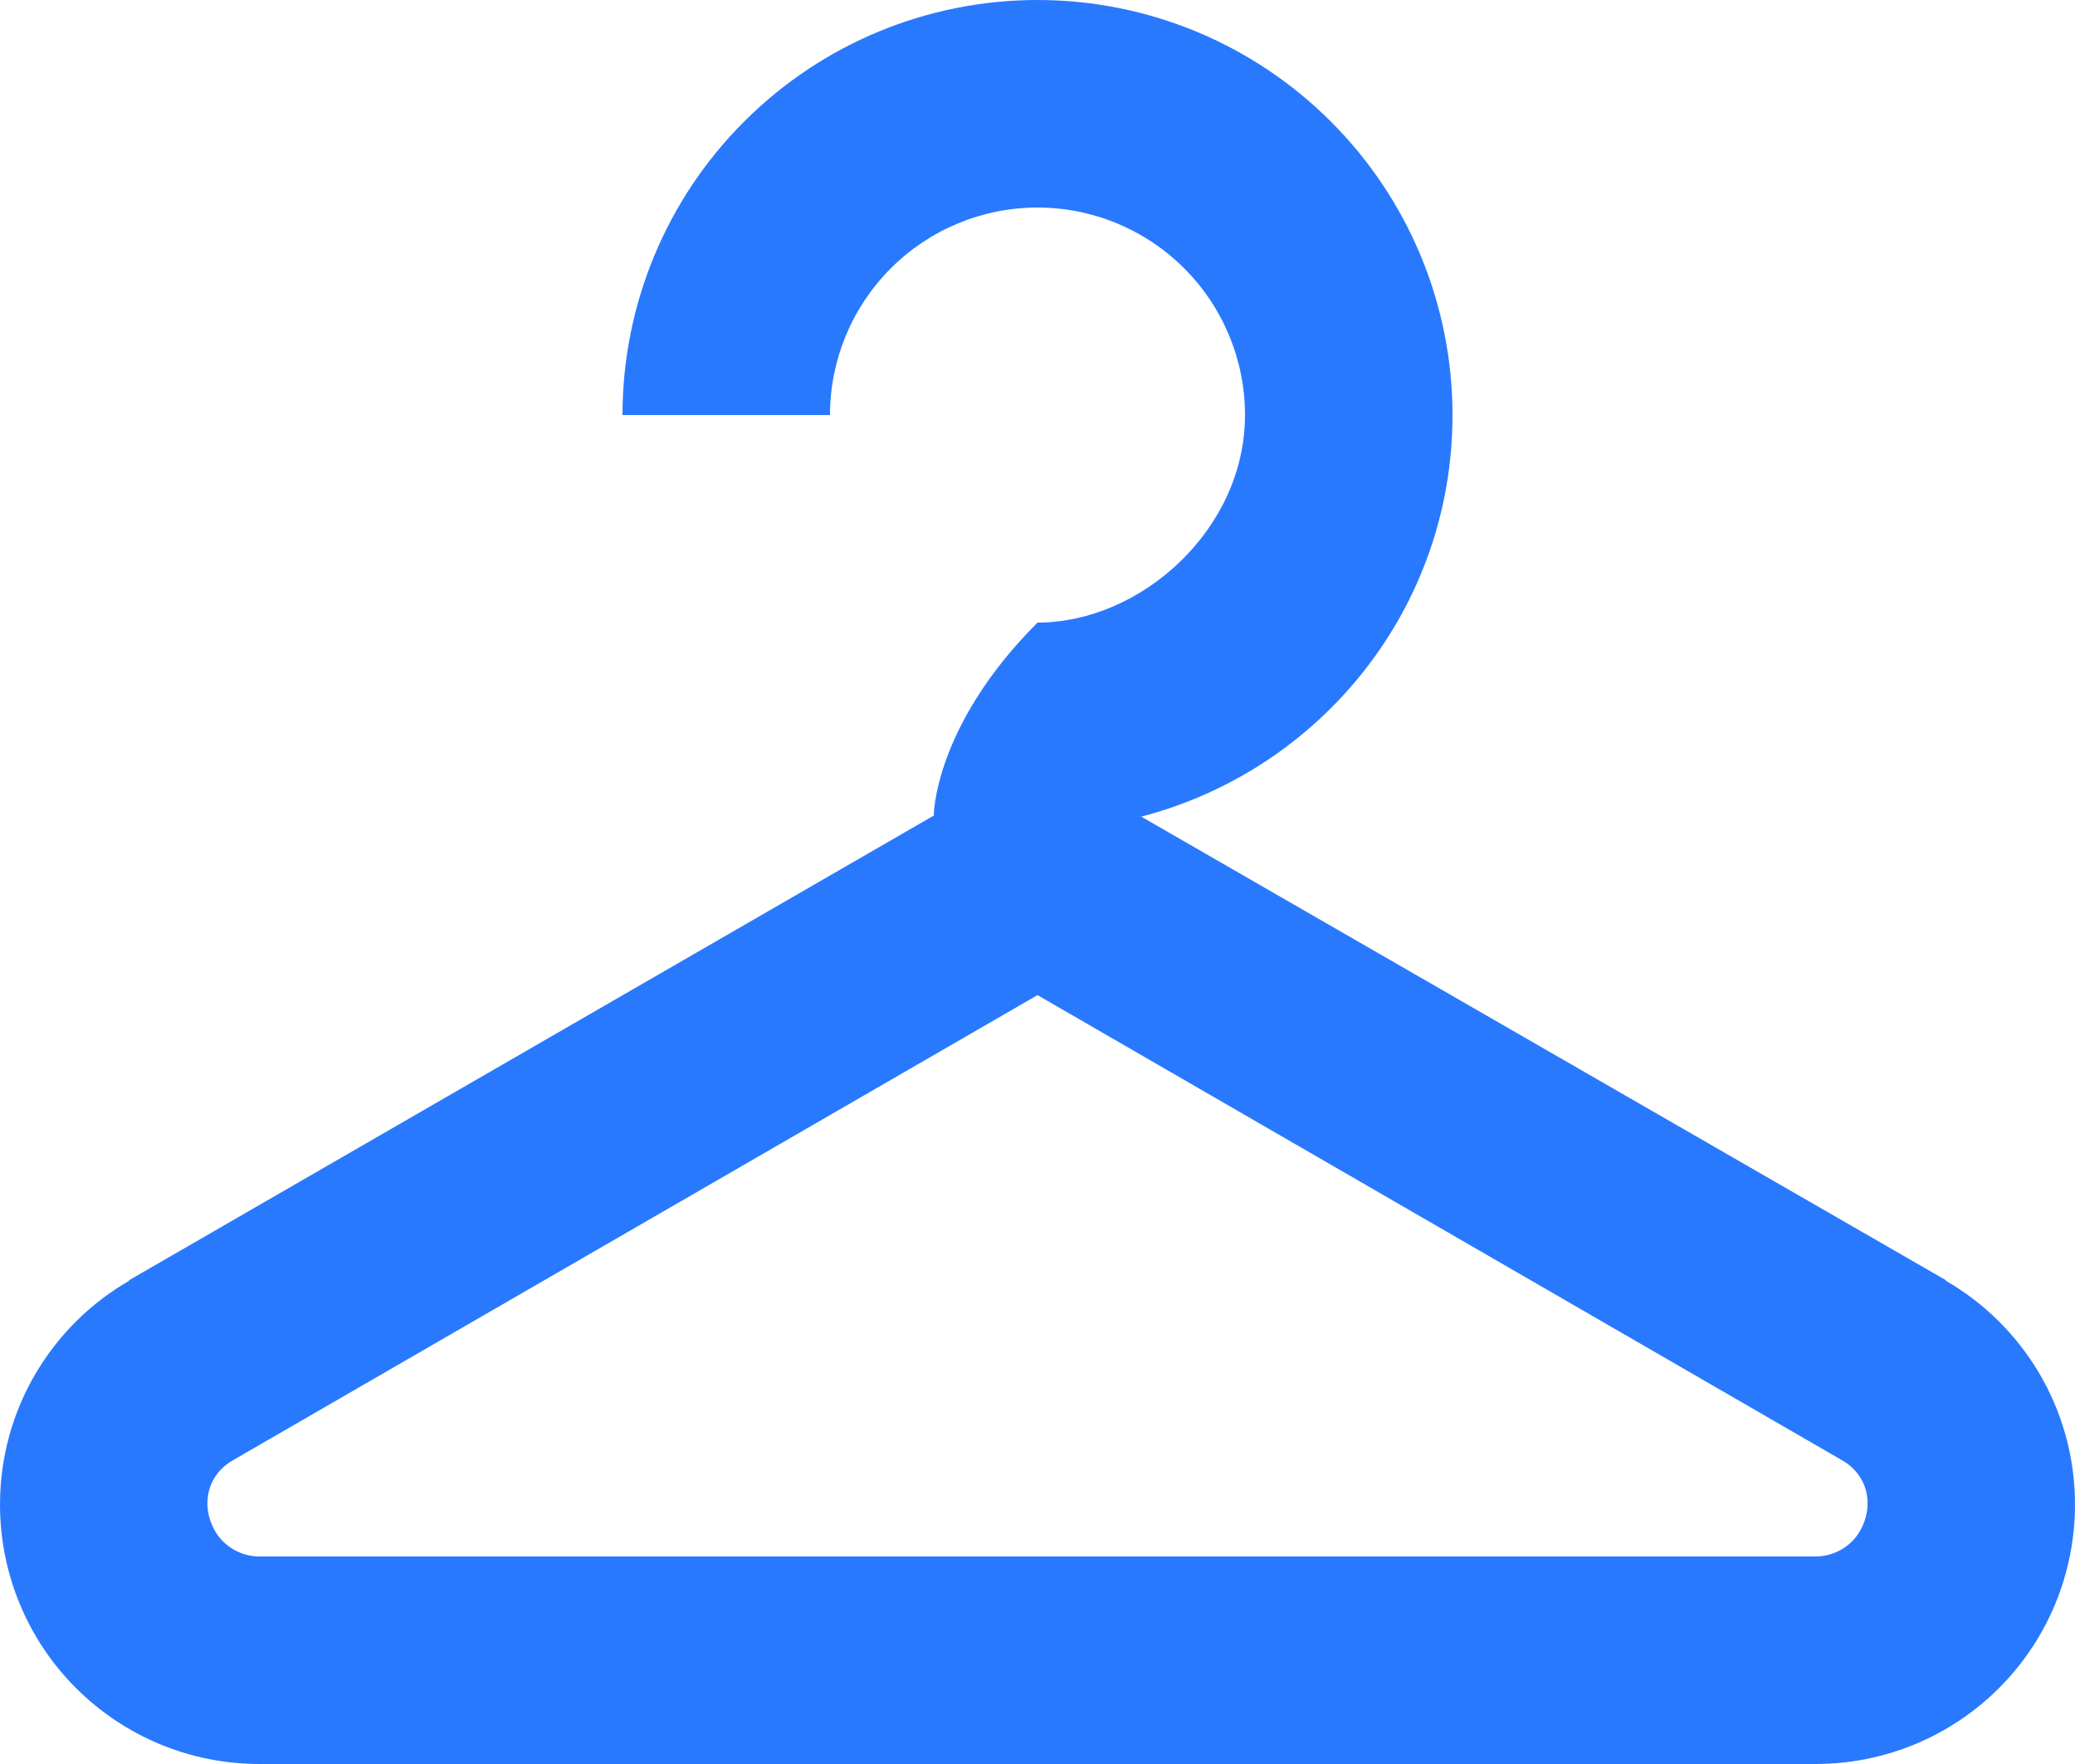
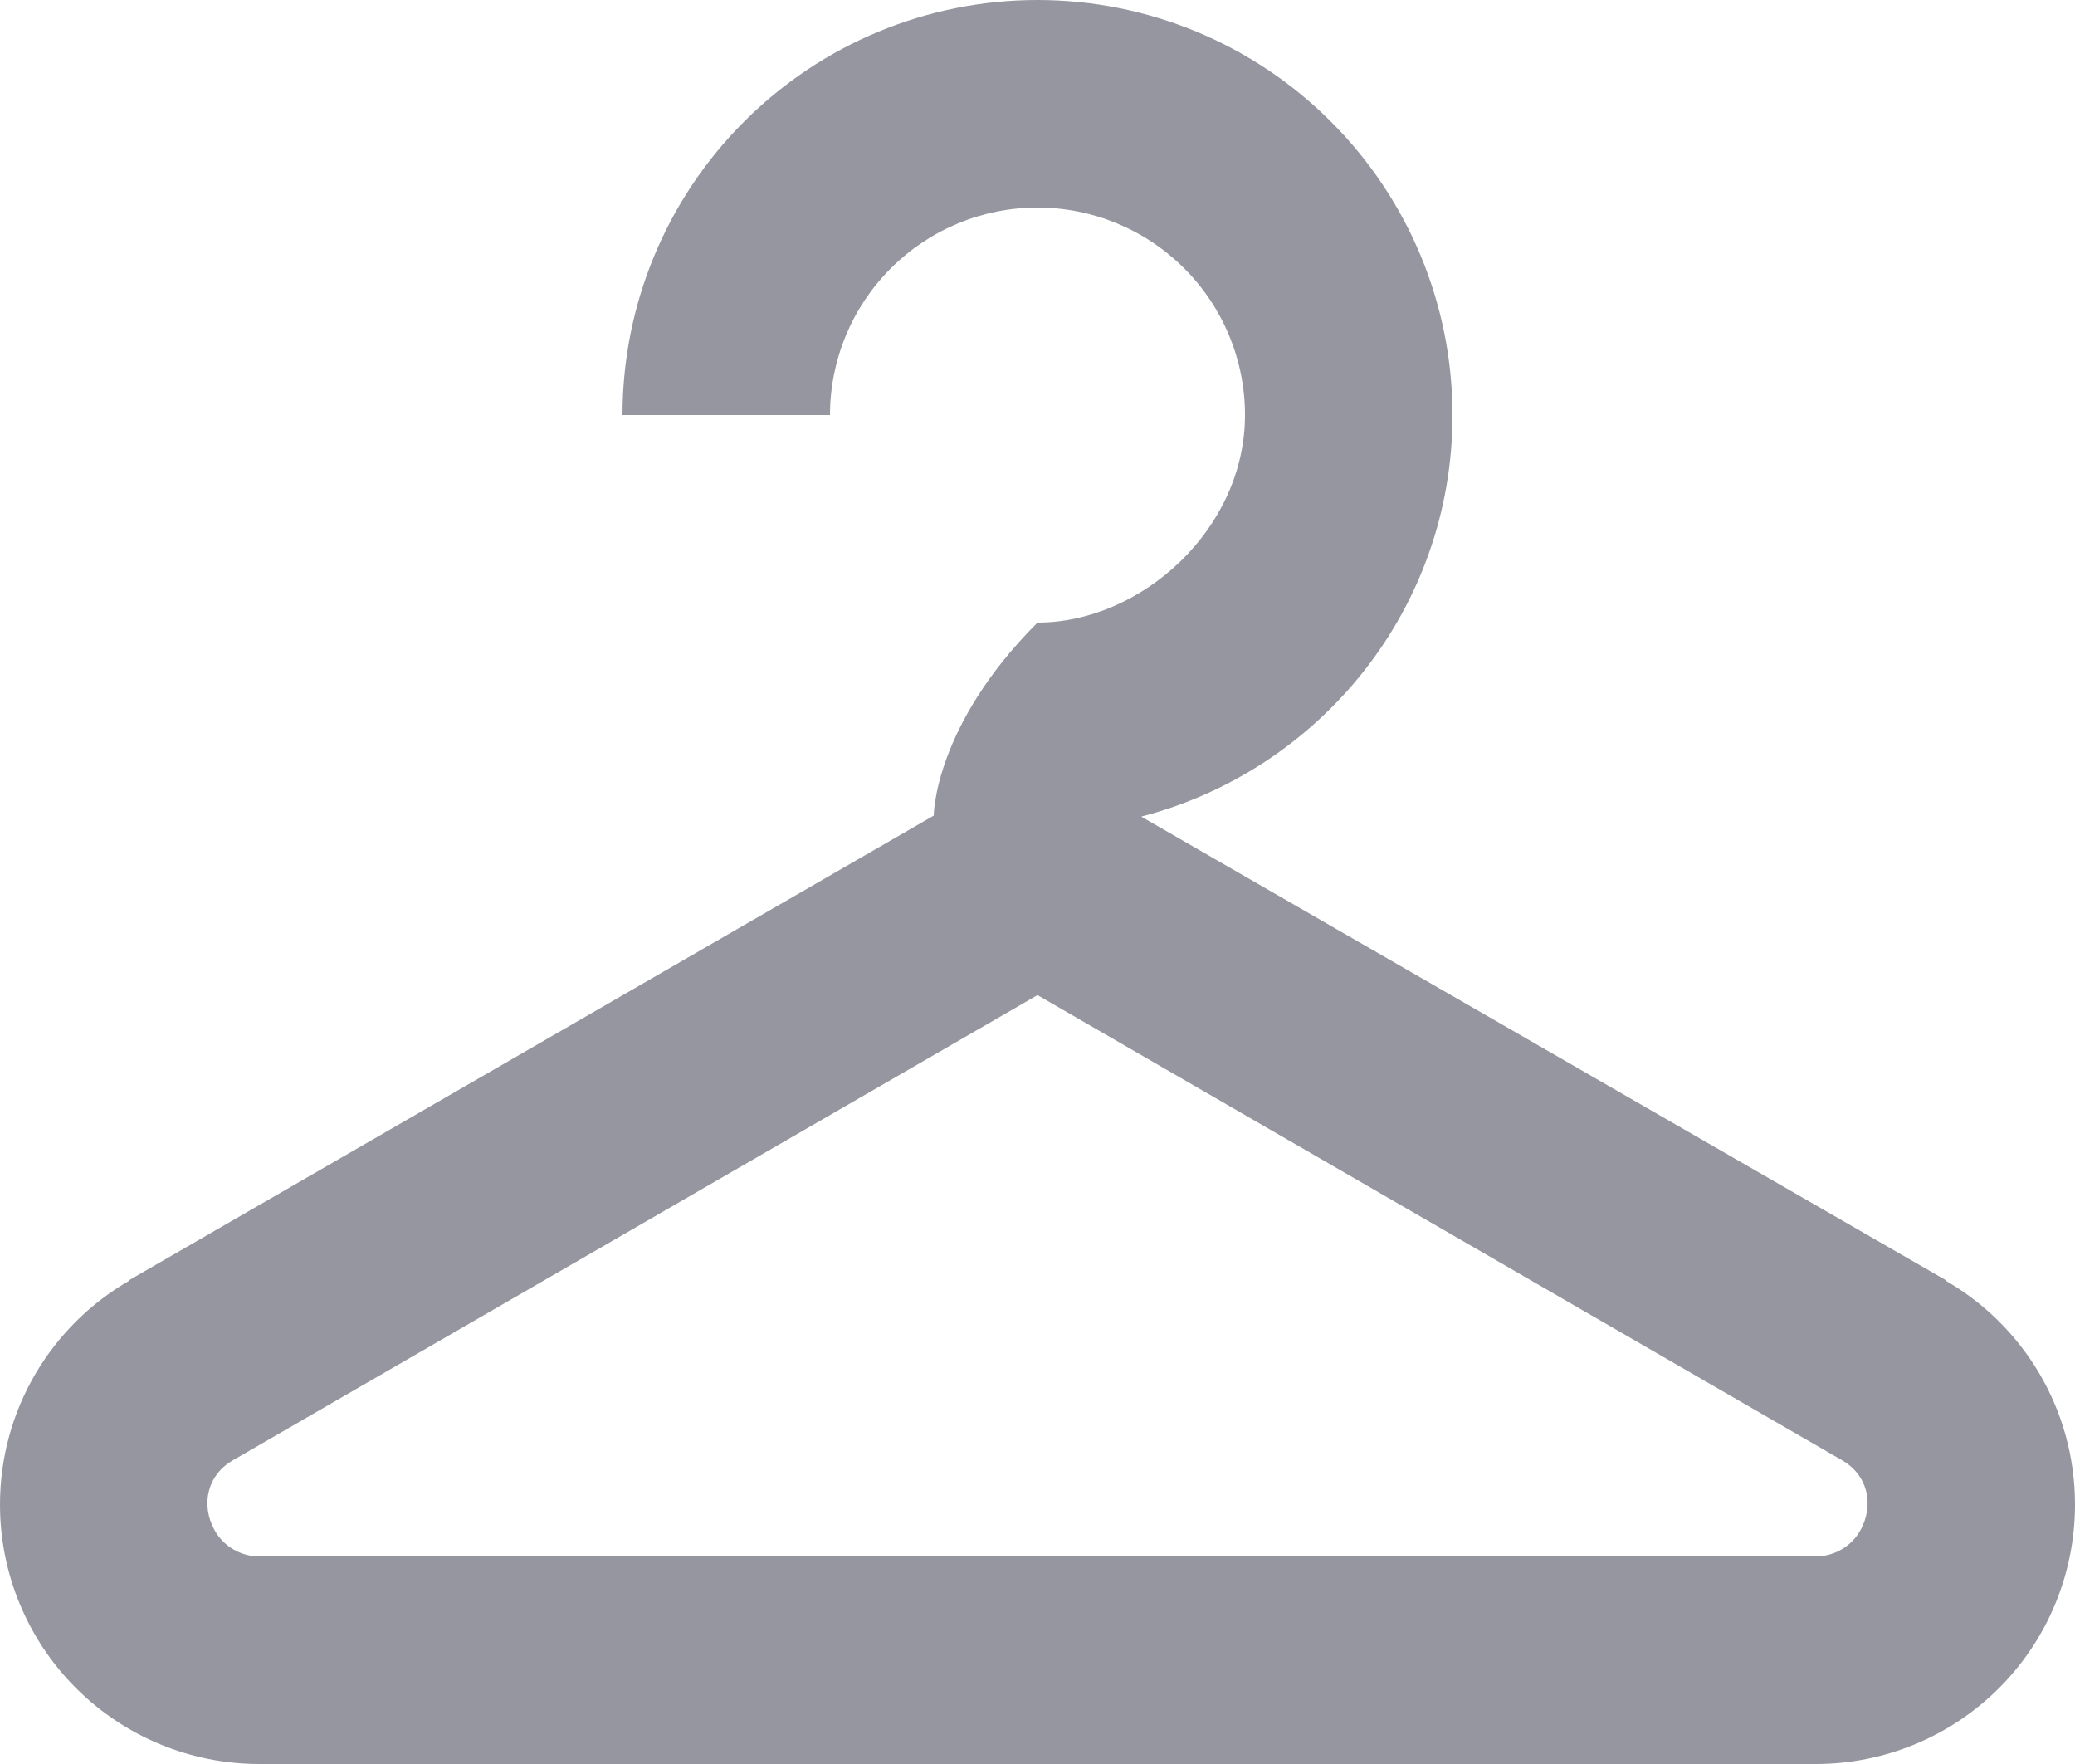
<svg xmlns="http://www.w3.org/2000/svg" width="20" height="17" viewBox="0 0 20 17" fill="none">
-   <path d="M18.76 12.34H18.75C19.5 12.77 20 13.58 20 14.5C20 15.163 19.737 15.799 19.268 16.268C18.799 16.737 18.163 17 17.5 17H2.5C1.837 17 1.201 16.737 0.732 16.268C0.263 15.799 0 15.163 0 14.5C0 13.58 0.5 12.77 1.25 12.34H1.24L9 7.86C9 7.86 9 7 10 6C11 6 12 5.1 12 4C12 3.47 11.789 2.961 11.414 2.586C11.039 2.211 10.53 2 10 2C9.47 2 8.961 2.211 8.586 2.586C8.211 2.961 8 3.47 8 4H6C6 2.939 6.421 1.922 7.172 1.172C7.922 0.421 8.939 0 10 0C11.061 0 12.078 0.421 12.828 1.172C13.579 1.922 14 2.939 14 4C14 5.86 12.73 7.42 11 7.87L18.76 12.34ZM2.5 15H17.5C17.67 15 17.84 14.91 17.93 14.75C18.07 14.5 18 14.21 17.75 14.07L10 9.59L2.25 14.07C2 14.21 1.93 14.5 2.07 14.75C2.16 14.91 2.33 15 2.5 15Z" fill="#2979FF" />
+   <path d="M18.76 12.34H18.75C19.5 12.77 20 13.58 20 14.5C20 15.163 19.737 15.799 19.268 16.268C18.799 16.737 18.163 17 17.5 17H2.5C1.837 17 1.201 16.737 0.732 16.268C0.263 15.799 0 15.163 0 14.5C0 13.58 0.5 12.77 1.25 12.34H1.24L9 7.86C9 7.86 9 7 10 6C11 6 12 5.1 12 4C12 3.47 11.789 2.961 11.414 2.586C11.039 2.211 10.53 2 10 2C9.47 2 8.961 2.211 8.586 2.586C8.211 2.961 8 3.47 8 4H6C6 2.939 6.421 1.922 7.172 1.172C7.922 0.421 8.939 0 10 0C11.061 0 12.078 0.421 12.828 1.172C13.579 1.922 14 2.939 14 4C14 5.86 12.73 7.42 11 7.87L18.76 12.34ZM2.5 15H17.5C17.67 15 17.84 14.91 17.93 14.75C18.07 14.5 18 14.21 17.75 14.07L10 9.59L2.25 14.07C2 14.21 1.93 14.5 2.07 14.75C2.16 14.91 2.33 15 2.5 15Z" fill="#9696A0" />
</svg>
